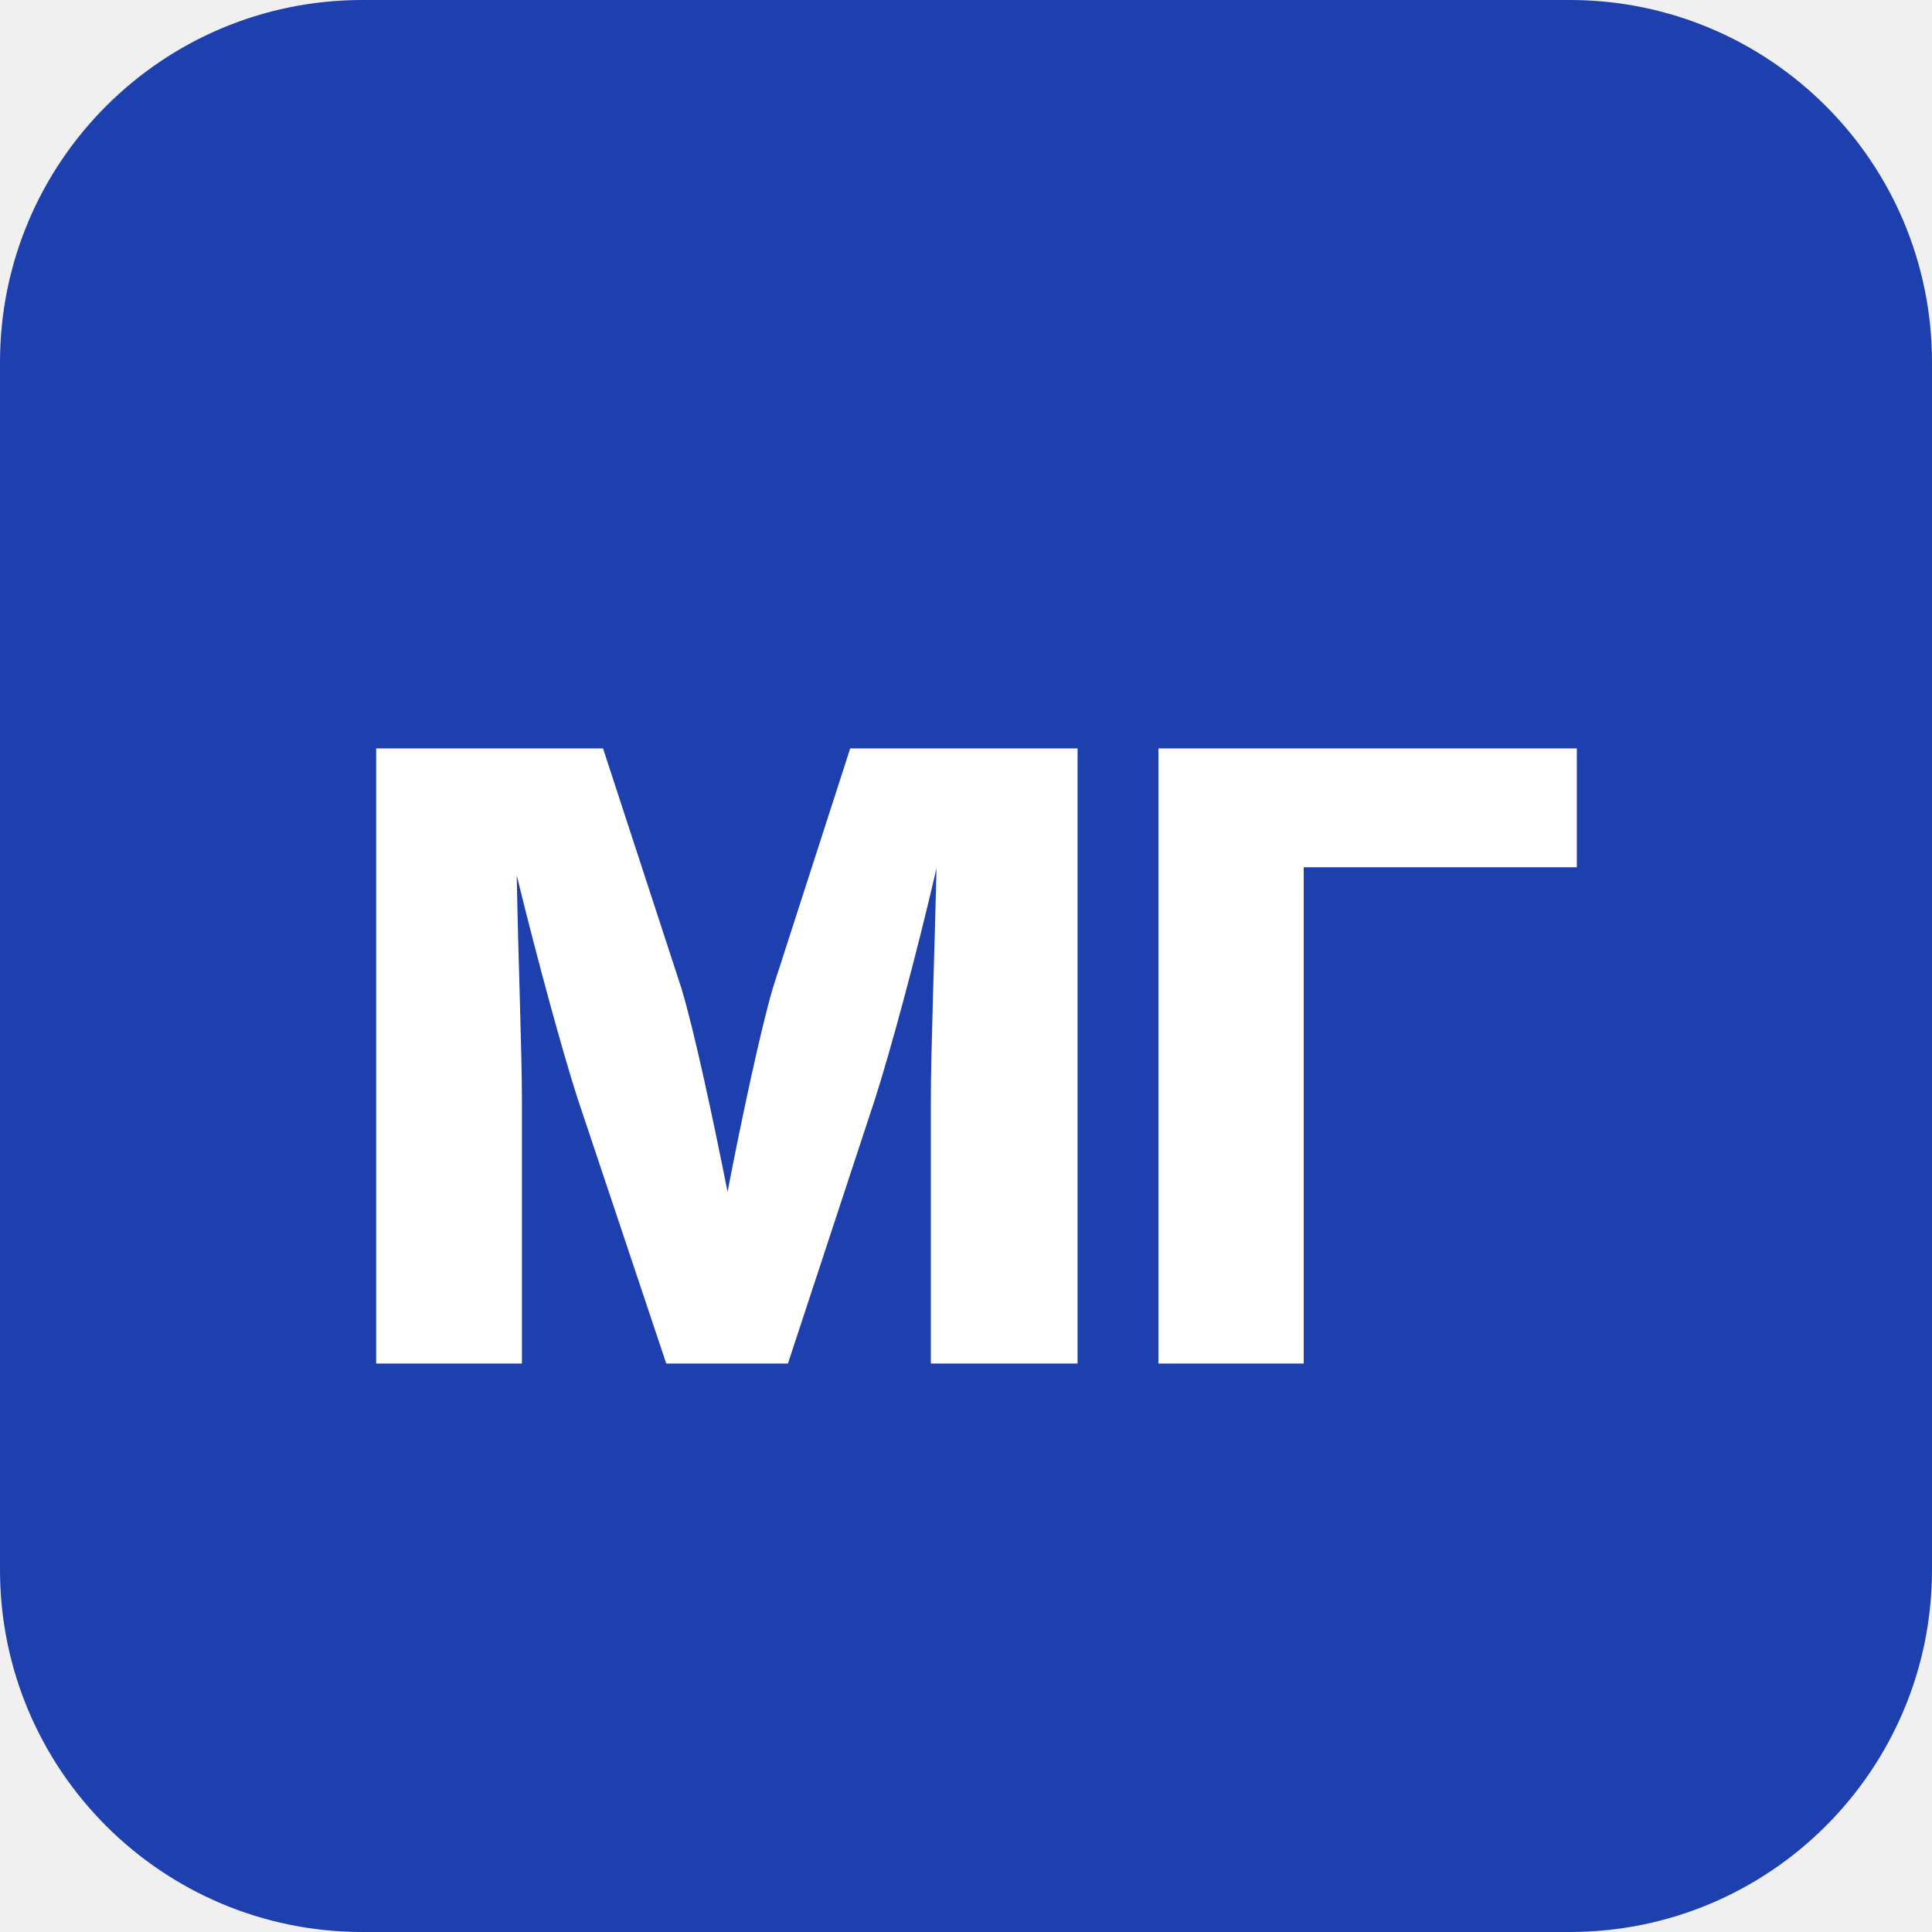
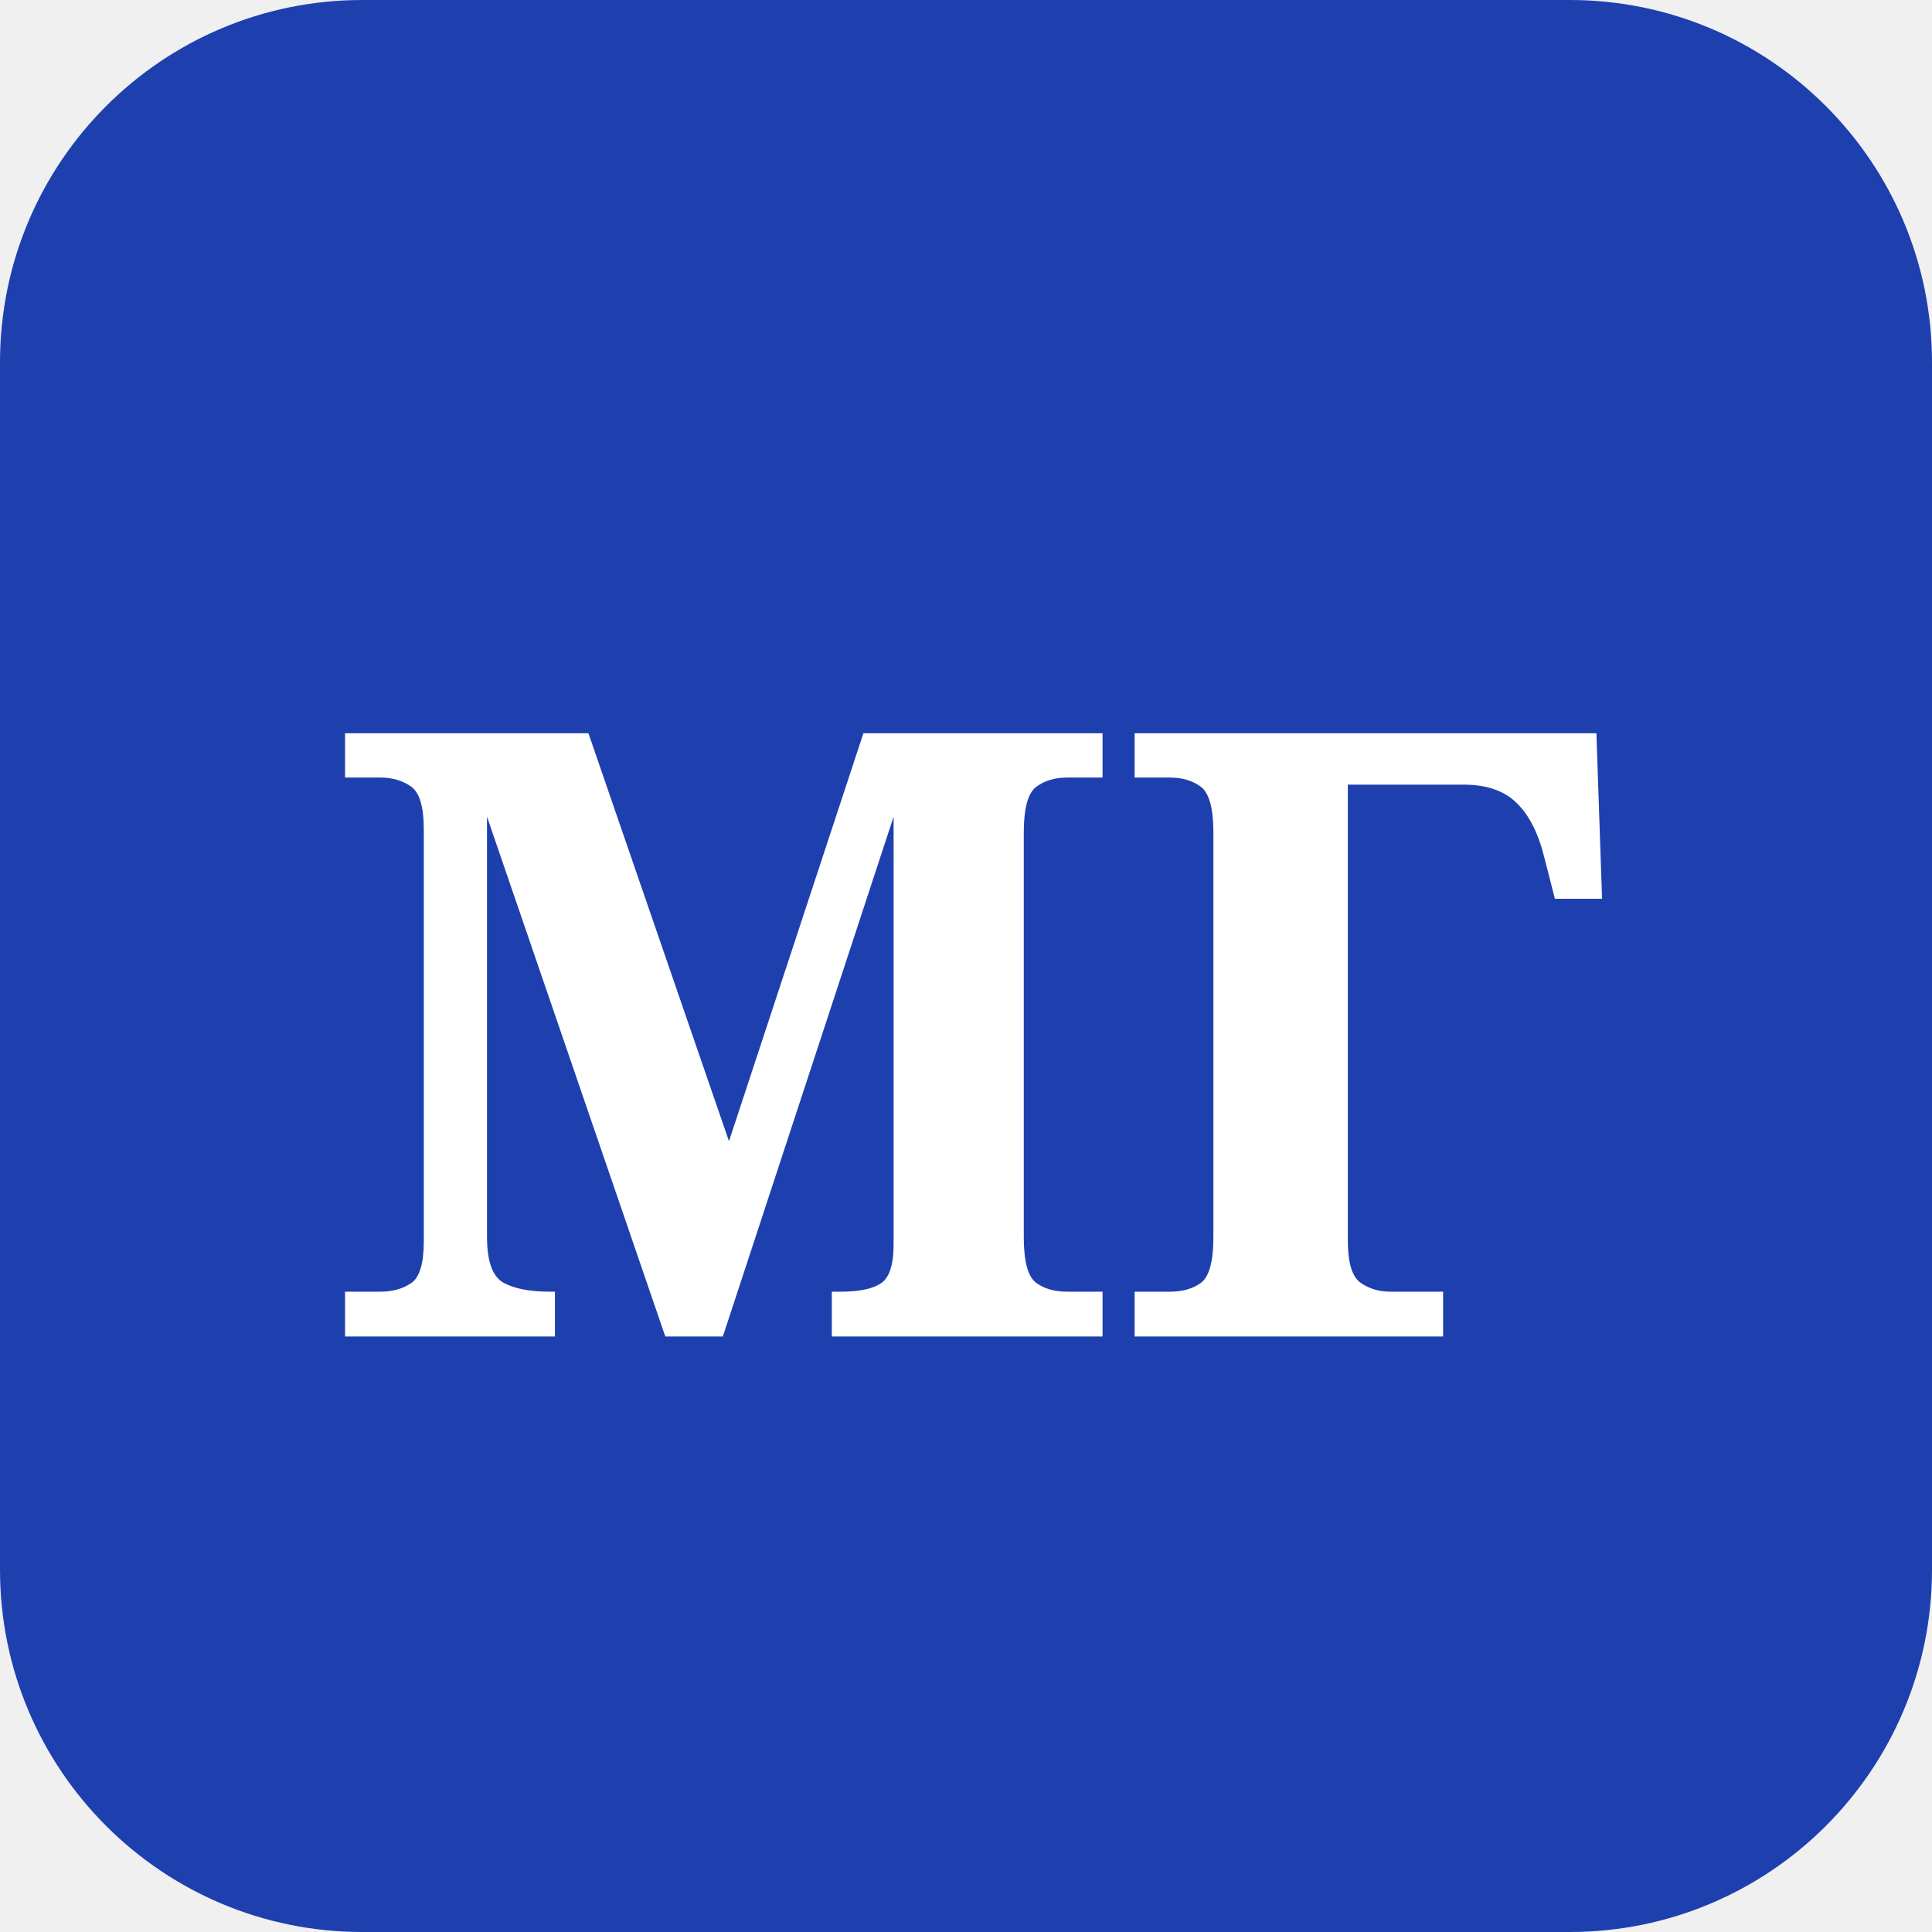
<svg xmlns="http://www.w3.org/2000/svg" viewBox="0 0 64 64" role="img" aria-label="МГ">
  <rect width="64" height="64" rx="12" fill="#1e40af" />
-   <text x="50%" y="54%" text-anchor="middle" dominant-baseline="middle" font-family="Inter, 'Noto Sans', system-ui, sans-serif" font-size="28" font-weight="800" fill="#ffffff" letter-spacing="-0.5">МГ</text>
+   <text x="50%" y="54%" text-anchor="middle" dominant-baseline="middle" font-family="Spectral, Georgia, serif" font-size="28" font-weight="800" fill="#ffffff" letter-spacing="-0.5">МГ</text>
</svg>
